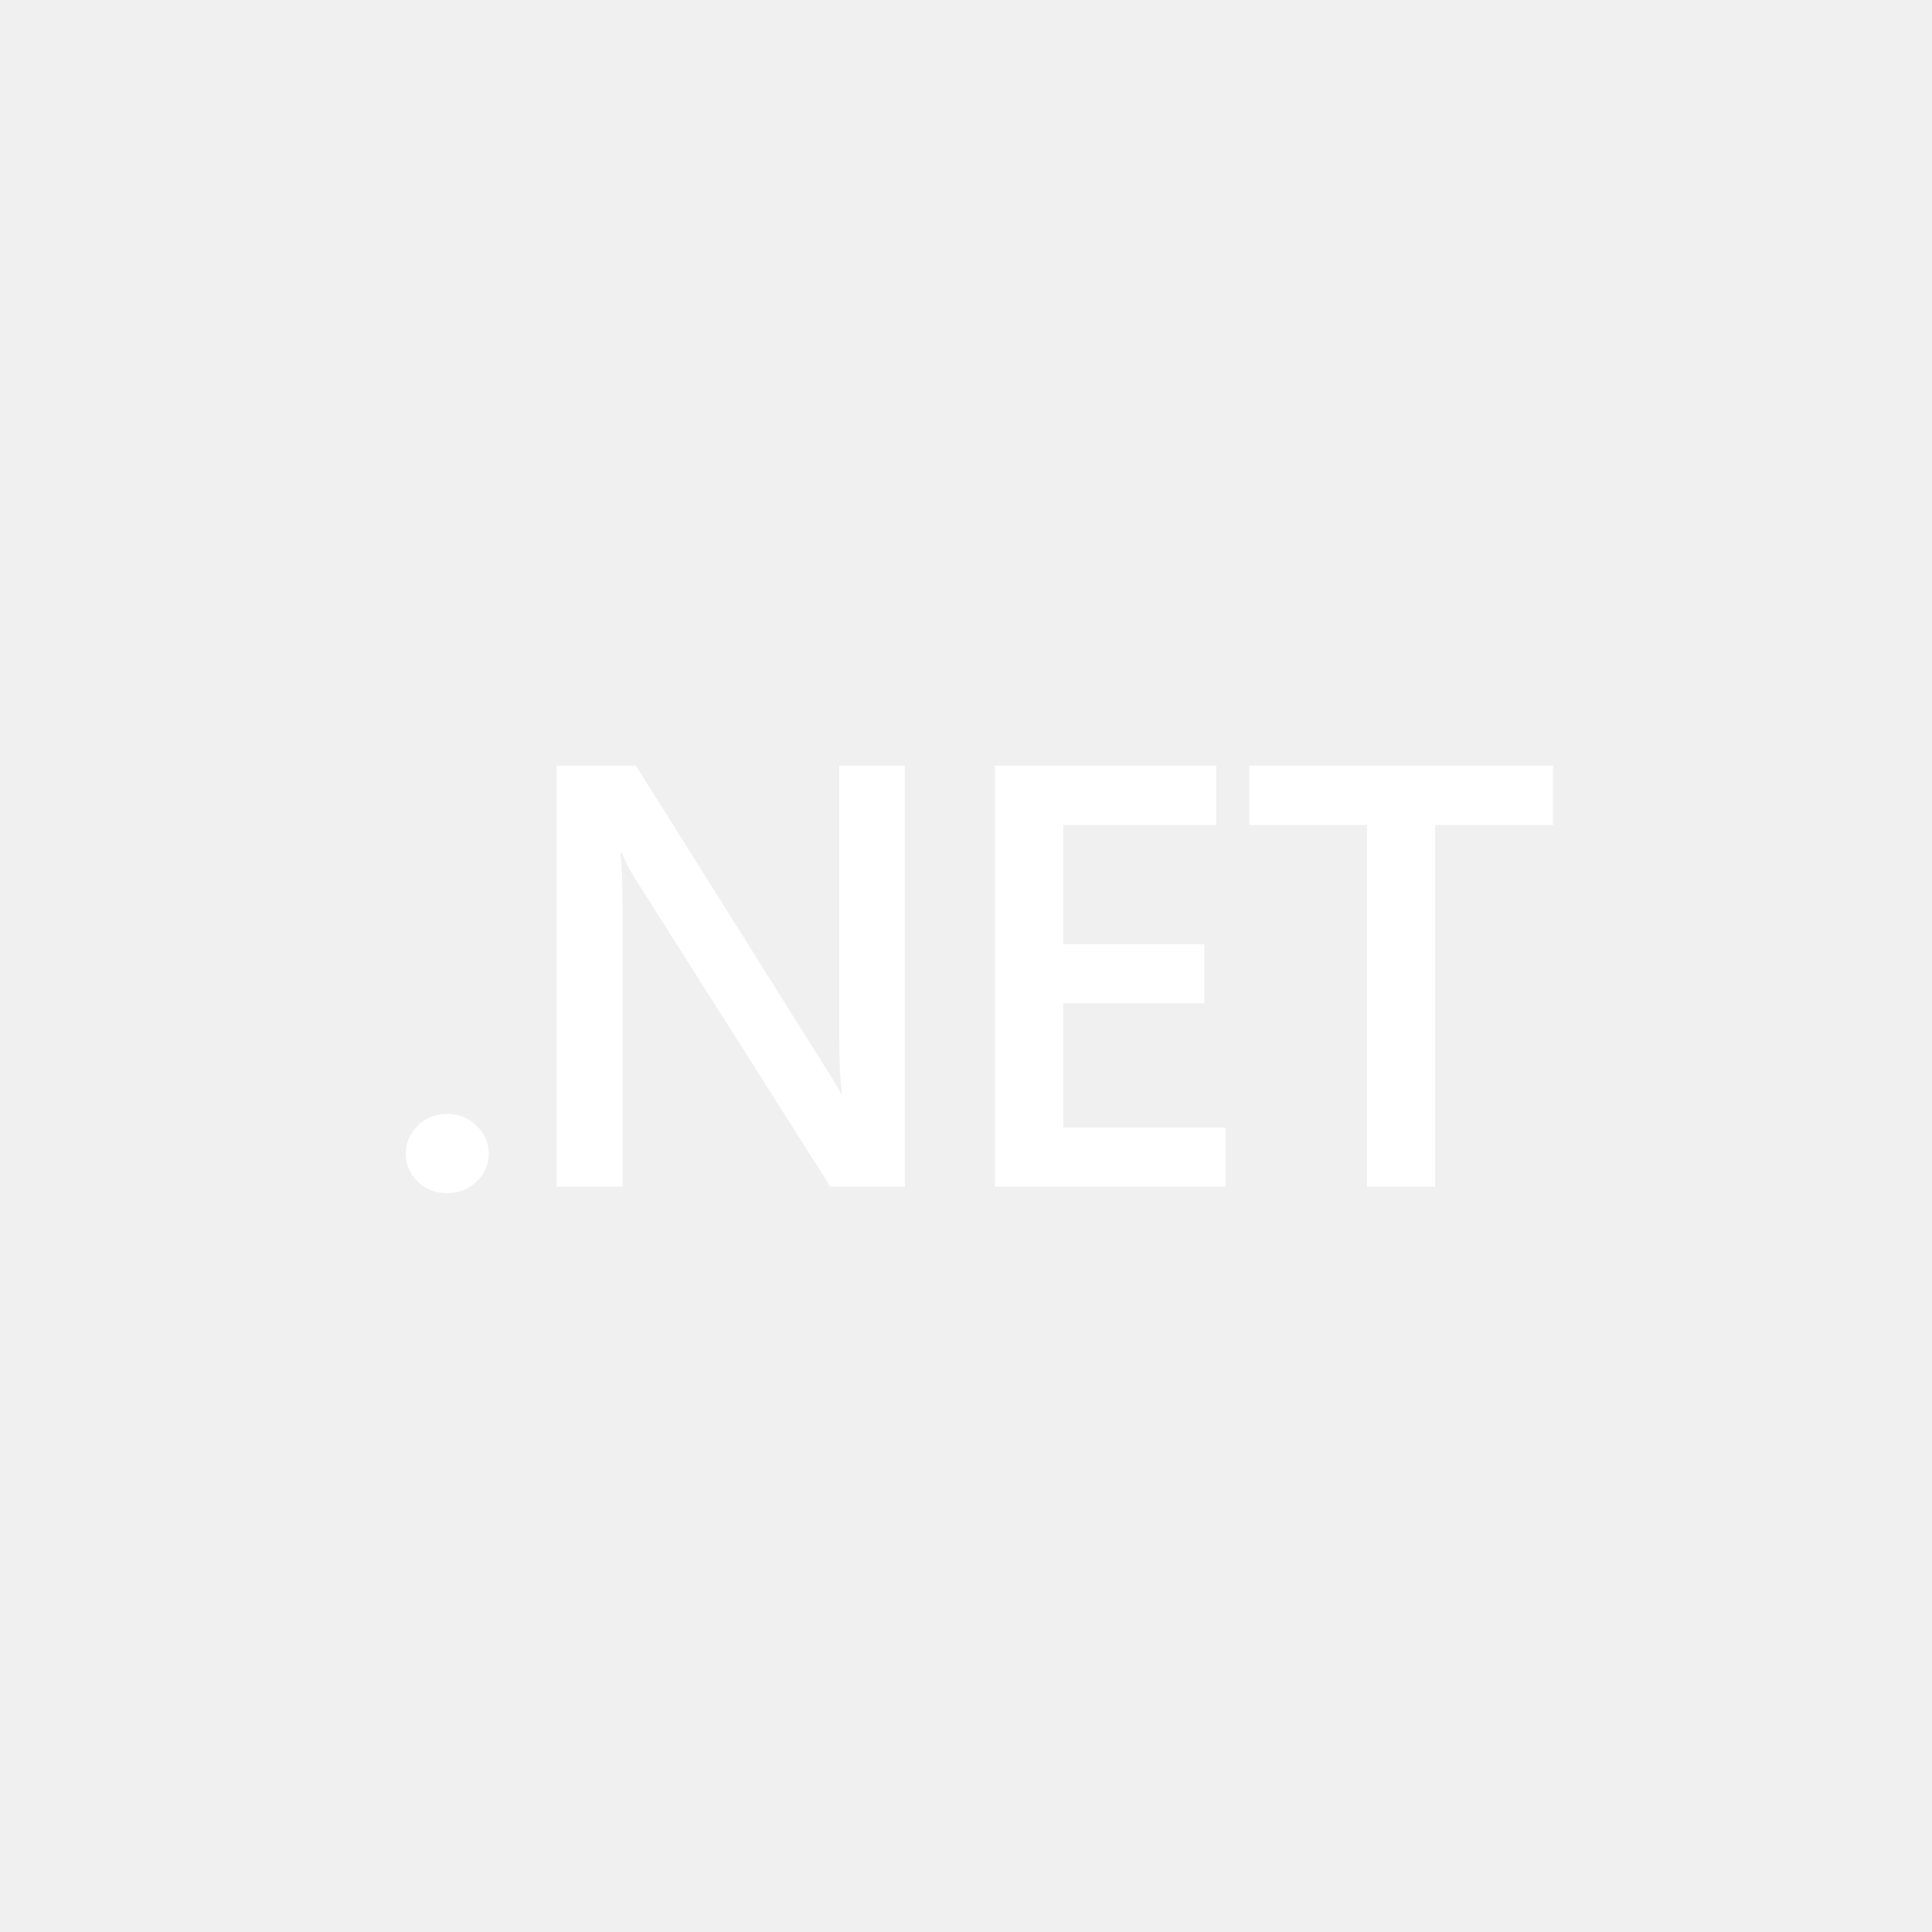
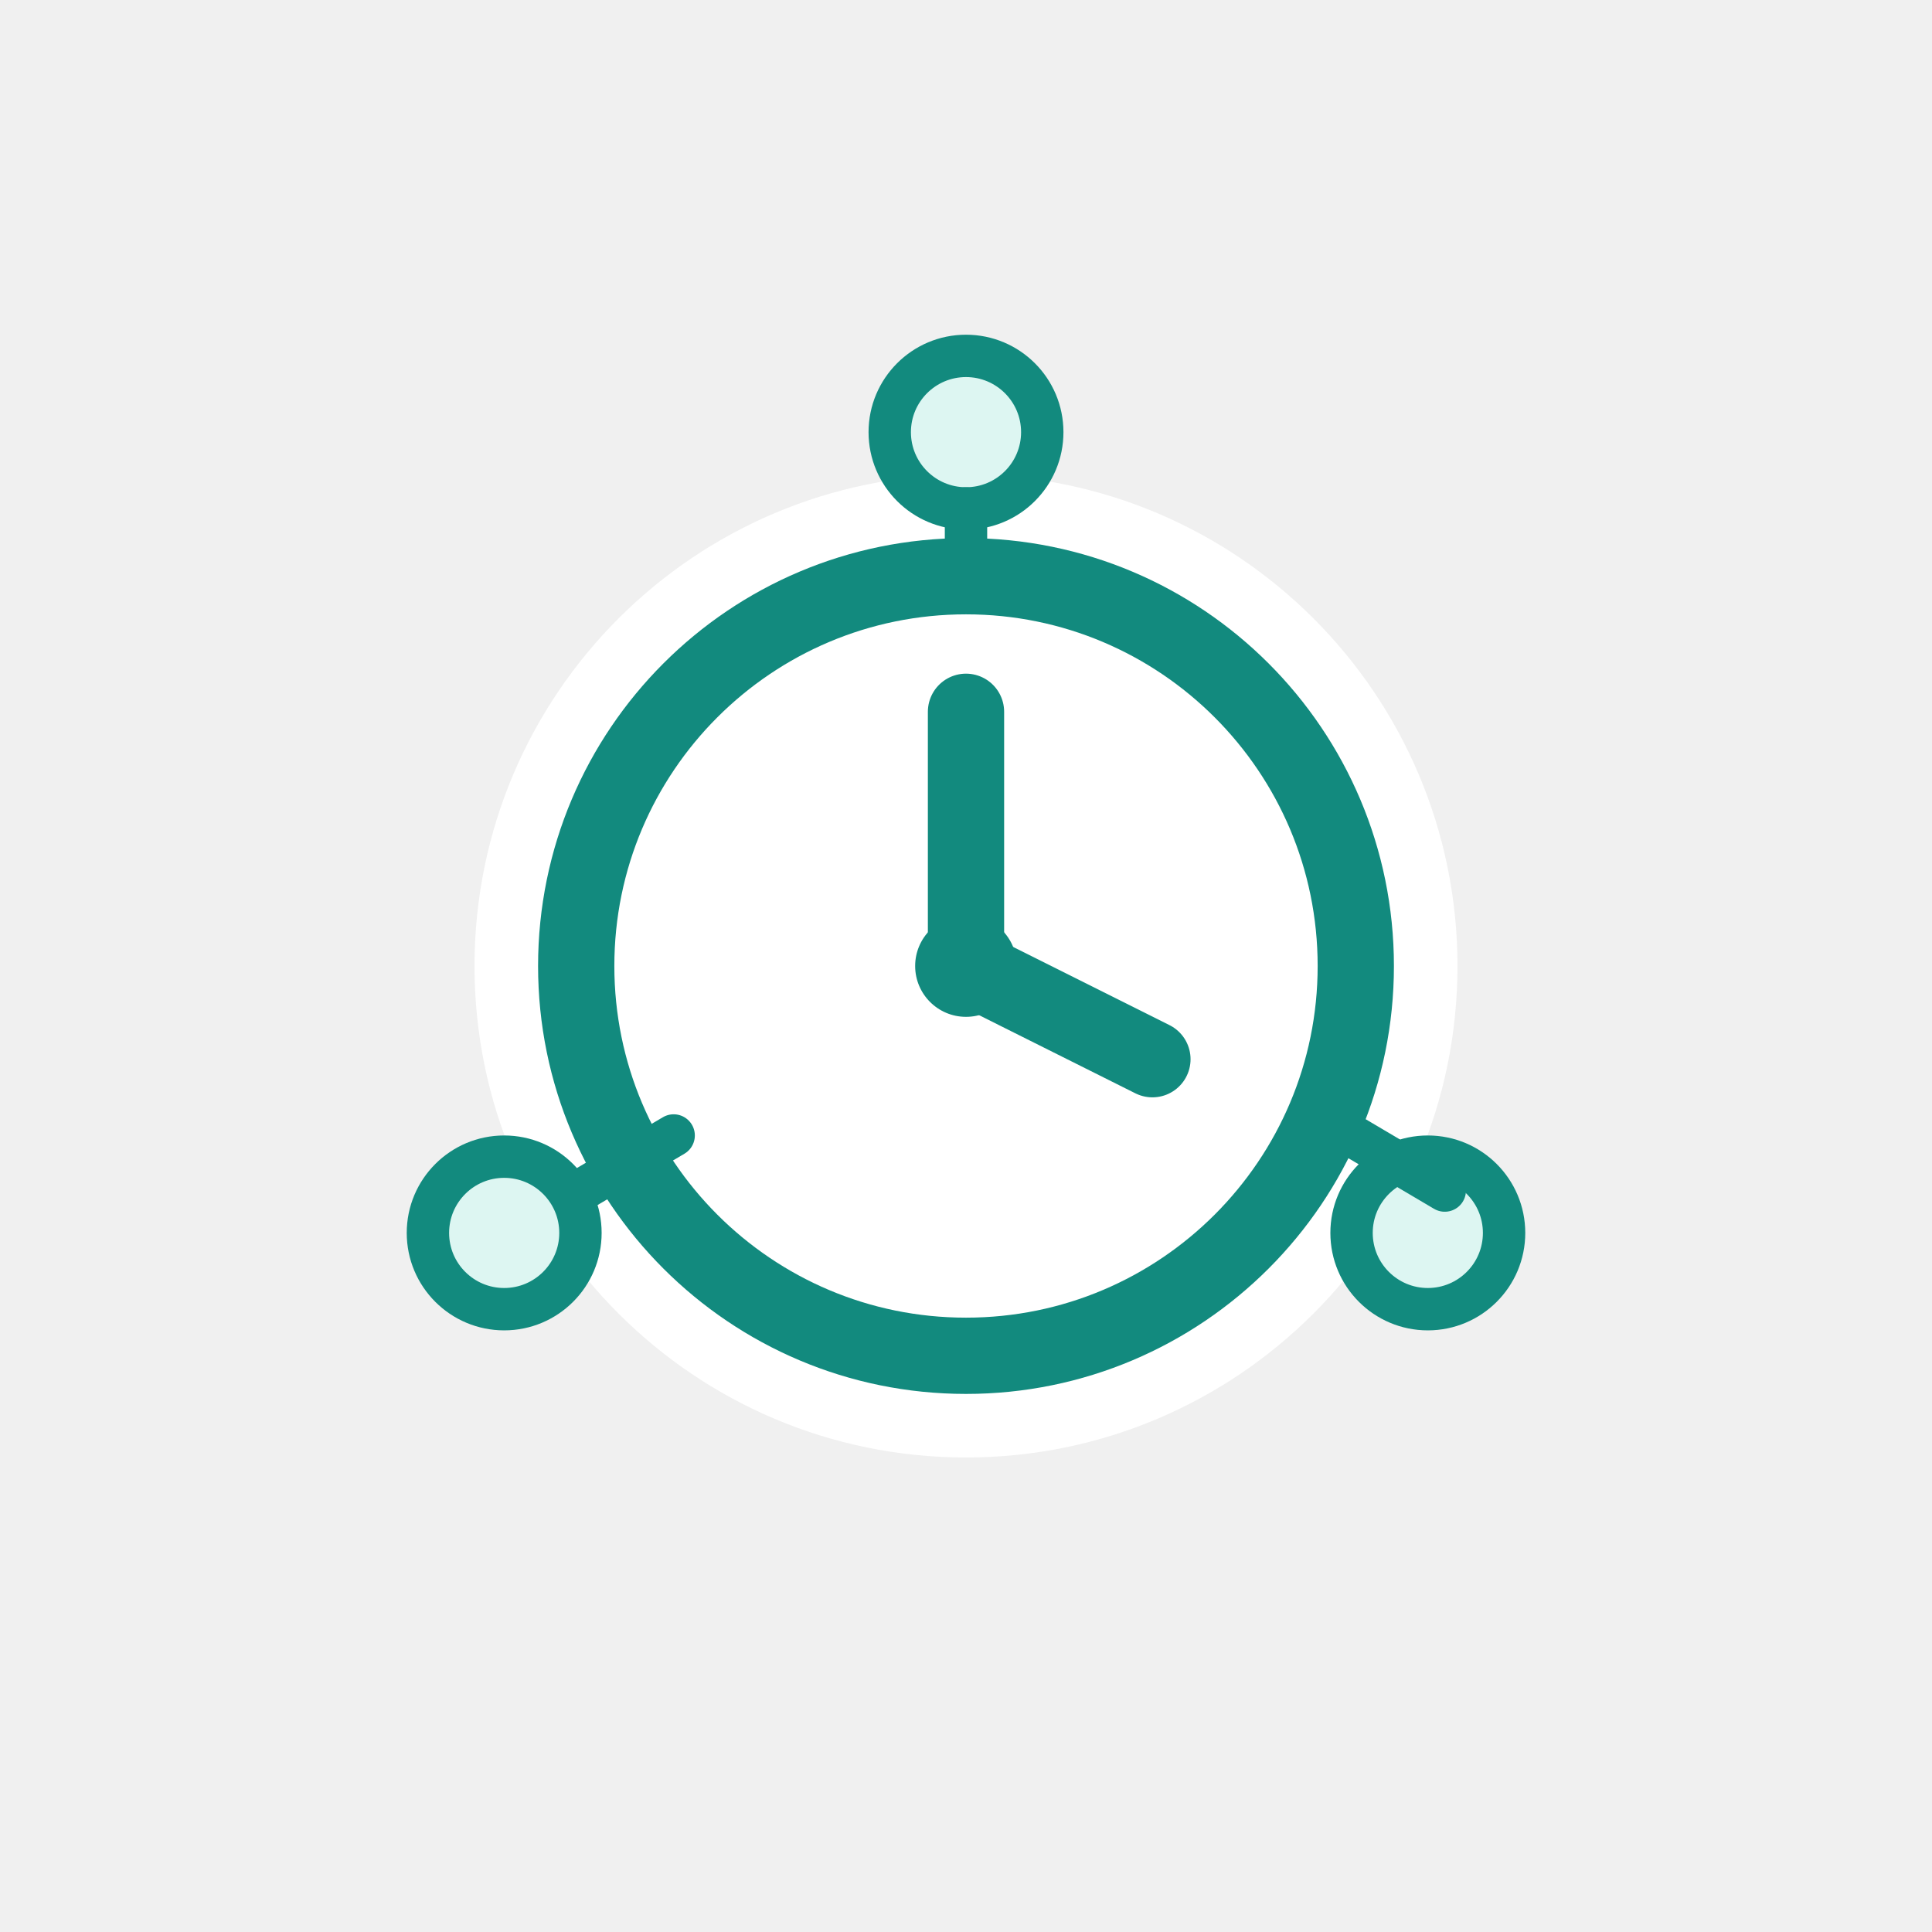
- <svg xmlns="http://www.w3.org/2000/svg" width="456" height="456" viewBox="0 0 456 456" version="1.1" xml:space="preserve" style="fill-rule:evenodd;clip-rule:evenodd;stroke-linejoin:round;stroke-miterlimit:2;">
-   <path d="m 105.5,281.609 c -2.703,0 -5.001,-0.9 -6.893,-2.702 -1.892,-1.848 -2.838,-4.042 -2.838,-6.582 0,-2.587 0.946,-4.804 2.838,-6.652 1.892,-1.848 4.19,-2.772 6.893,-2.772 2.748,0 5.068,0.924 6.96,2.772 1.937,1.848 2.906,4.064 2.906,6.652 0,2.54 -0.968,4.734 -2.906,6.582 -1.892,1.802 -4.212,2.702 -6.96,2.702 z" style="fill:#ffffff;fill-rule:nonzero;stroke-width:0.838" />
-   <path d="M 213.561,280.084 H 195.99 L 149.7,207.054 c -1.171,-1.848 -2.14,-3.765 -2.906,-5.751 h -0.406 c 0.361,2.125 0.541,6.675 0.541,13.65 v 65.132 h -15.543 v -99.36 h 18.719 l 44.737,71.298 c 1.892,2.957 3.109,4.989 3.649,6.098 h 0.27 c -0.45,-2.632 -0.676,-7.09 -0.676,-13.373 v -64.023 h 15.476 z" style="fill:#ffffff;fill-rule:nonzero;stroke-width:0.838" />
-   <path d="m 289.251,280.084 h -54.401 v -99.36 h 52.238 v 13.997 h -36.154 v 28.131 h 33.316 v 13.927 h -33.316 v 29.378 h 38.316 z" style="fill:#ffffff;fill-rule:nonzero;stroke-width:0.838" />
-   <path d="M 366.565,194.721 H 338.722 v 85.363 h -16.084 v -85.363 h -27.775 v -13.997 h 71.701 z" style="fill:#ffffff;fill-rule:nonzero;stroke-width:0.838" />
+ <svg xmlns="http://www.w3.org/2000/svg" width="456" height="456" viewBox="0 0 456 456" version="1.1">
+   <circle cx="228" cy="228" r="116" fill="#FFFFFF" />
+   <circle cx="228" cy="228" r="92" fill="none" stroke="#128A7E" stroke-width="18" />
+   <path d="M228 228 L228 168" stroke="#128A7E" stroke-width="18" stroke-linecap="round" />
+   <path d="M228 228 L272 250" stroke="#128A7E" stroke-width="18" stroke-linecap="round" />
+   <circle cx="228" cy="228" r="12" fill="#128A7E" />
+   <circle cx="228" cy="102" r="18" fill="#DDF6F2" stroke="#128A7E" stroke-width="10" />
+   <circle cx="119" cy="291" r="18" fill="#DDF6F2" stroke="#128A7E" stroke-width="10" />
+   <circle cx="337" cy="291" r="18" fill="#DDF6F2" stroke="#128A7E" stroke-width="10" />
+   <path d="M228 120 L228 136" stroke="#128A7E" stroke-width="10" stroke-linecap="round" />
+   <path d="M137 281 L159 268" stroke="#128A7E" stroke-width="10" stroke-linecap="round" />
+   <path d="M319 268 L341 281" stroke="#128A7E" stroke-width="10" stroke-linecap="round" />
</svg>
